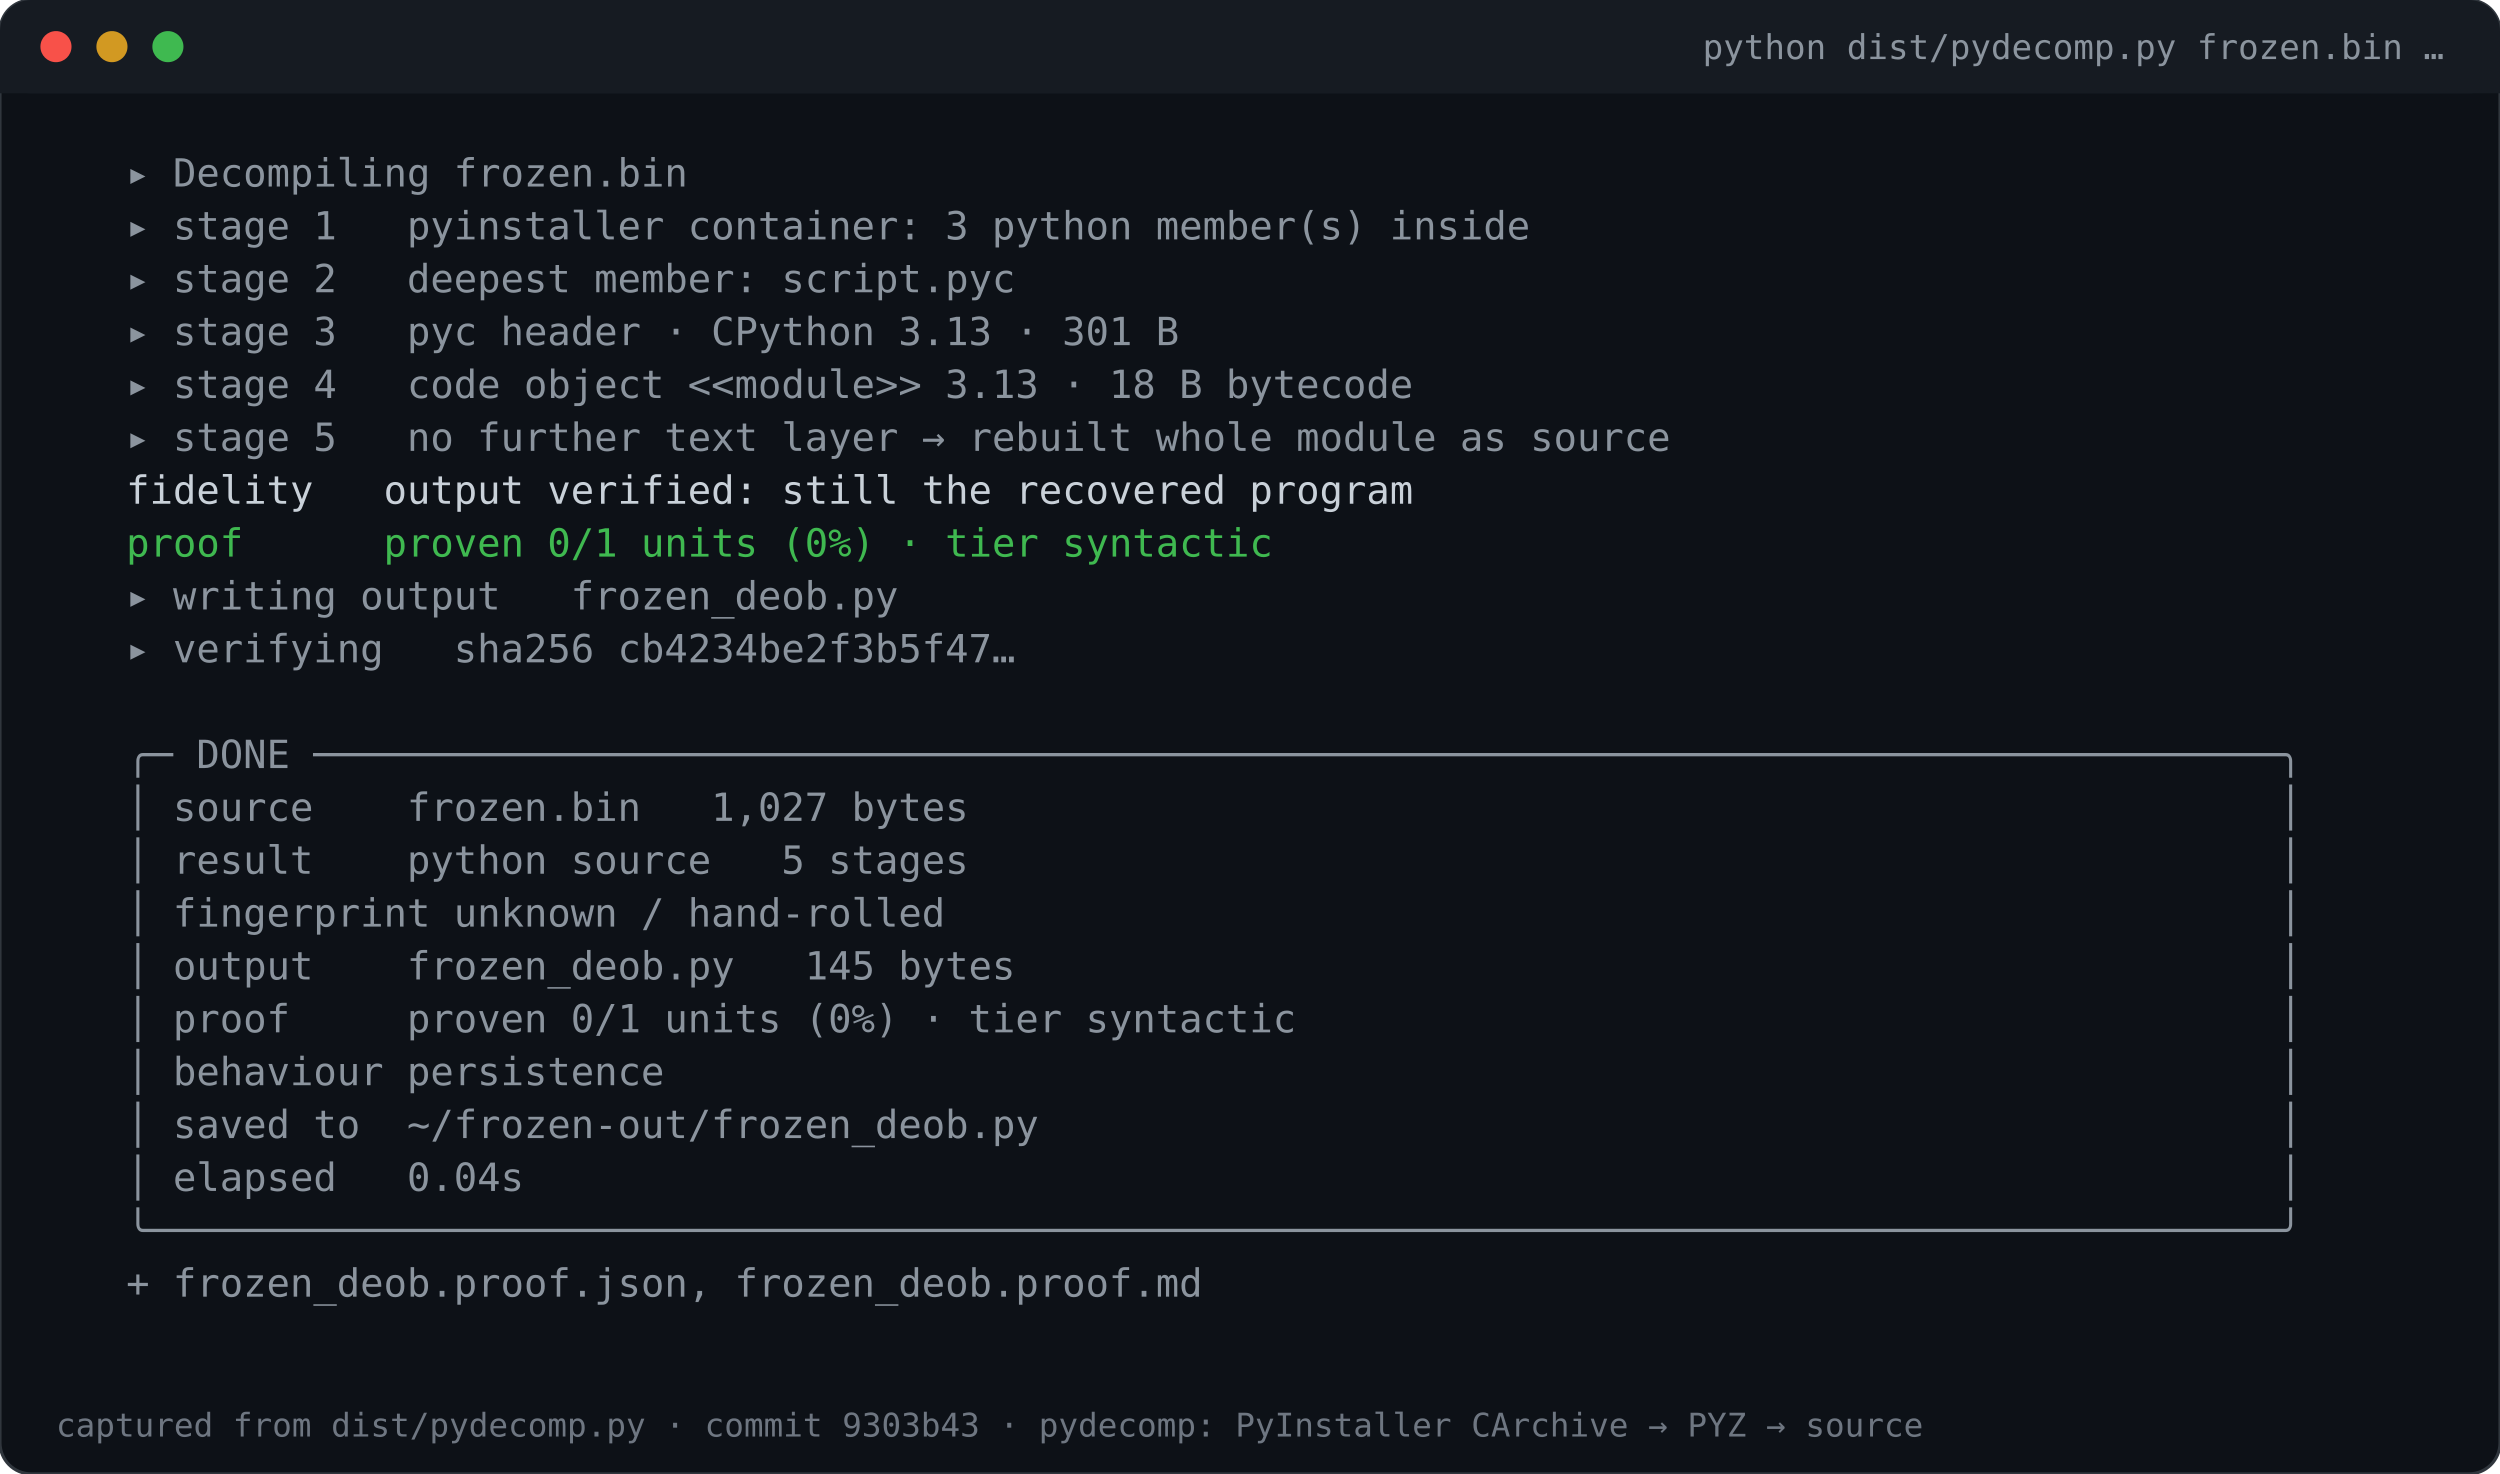
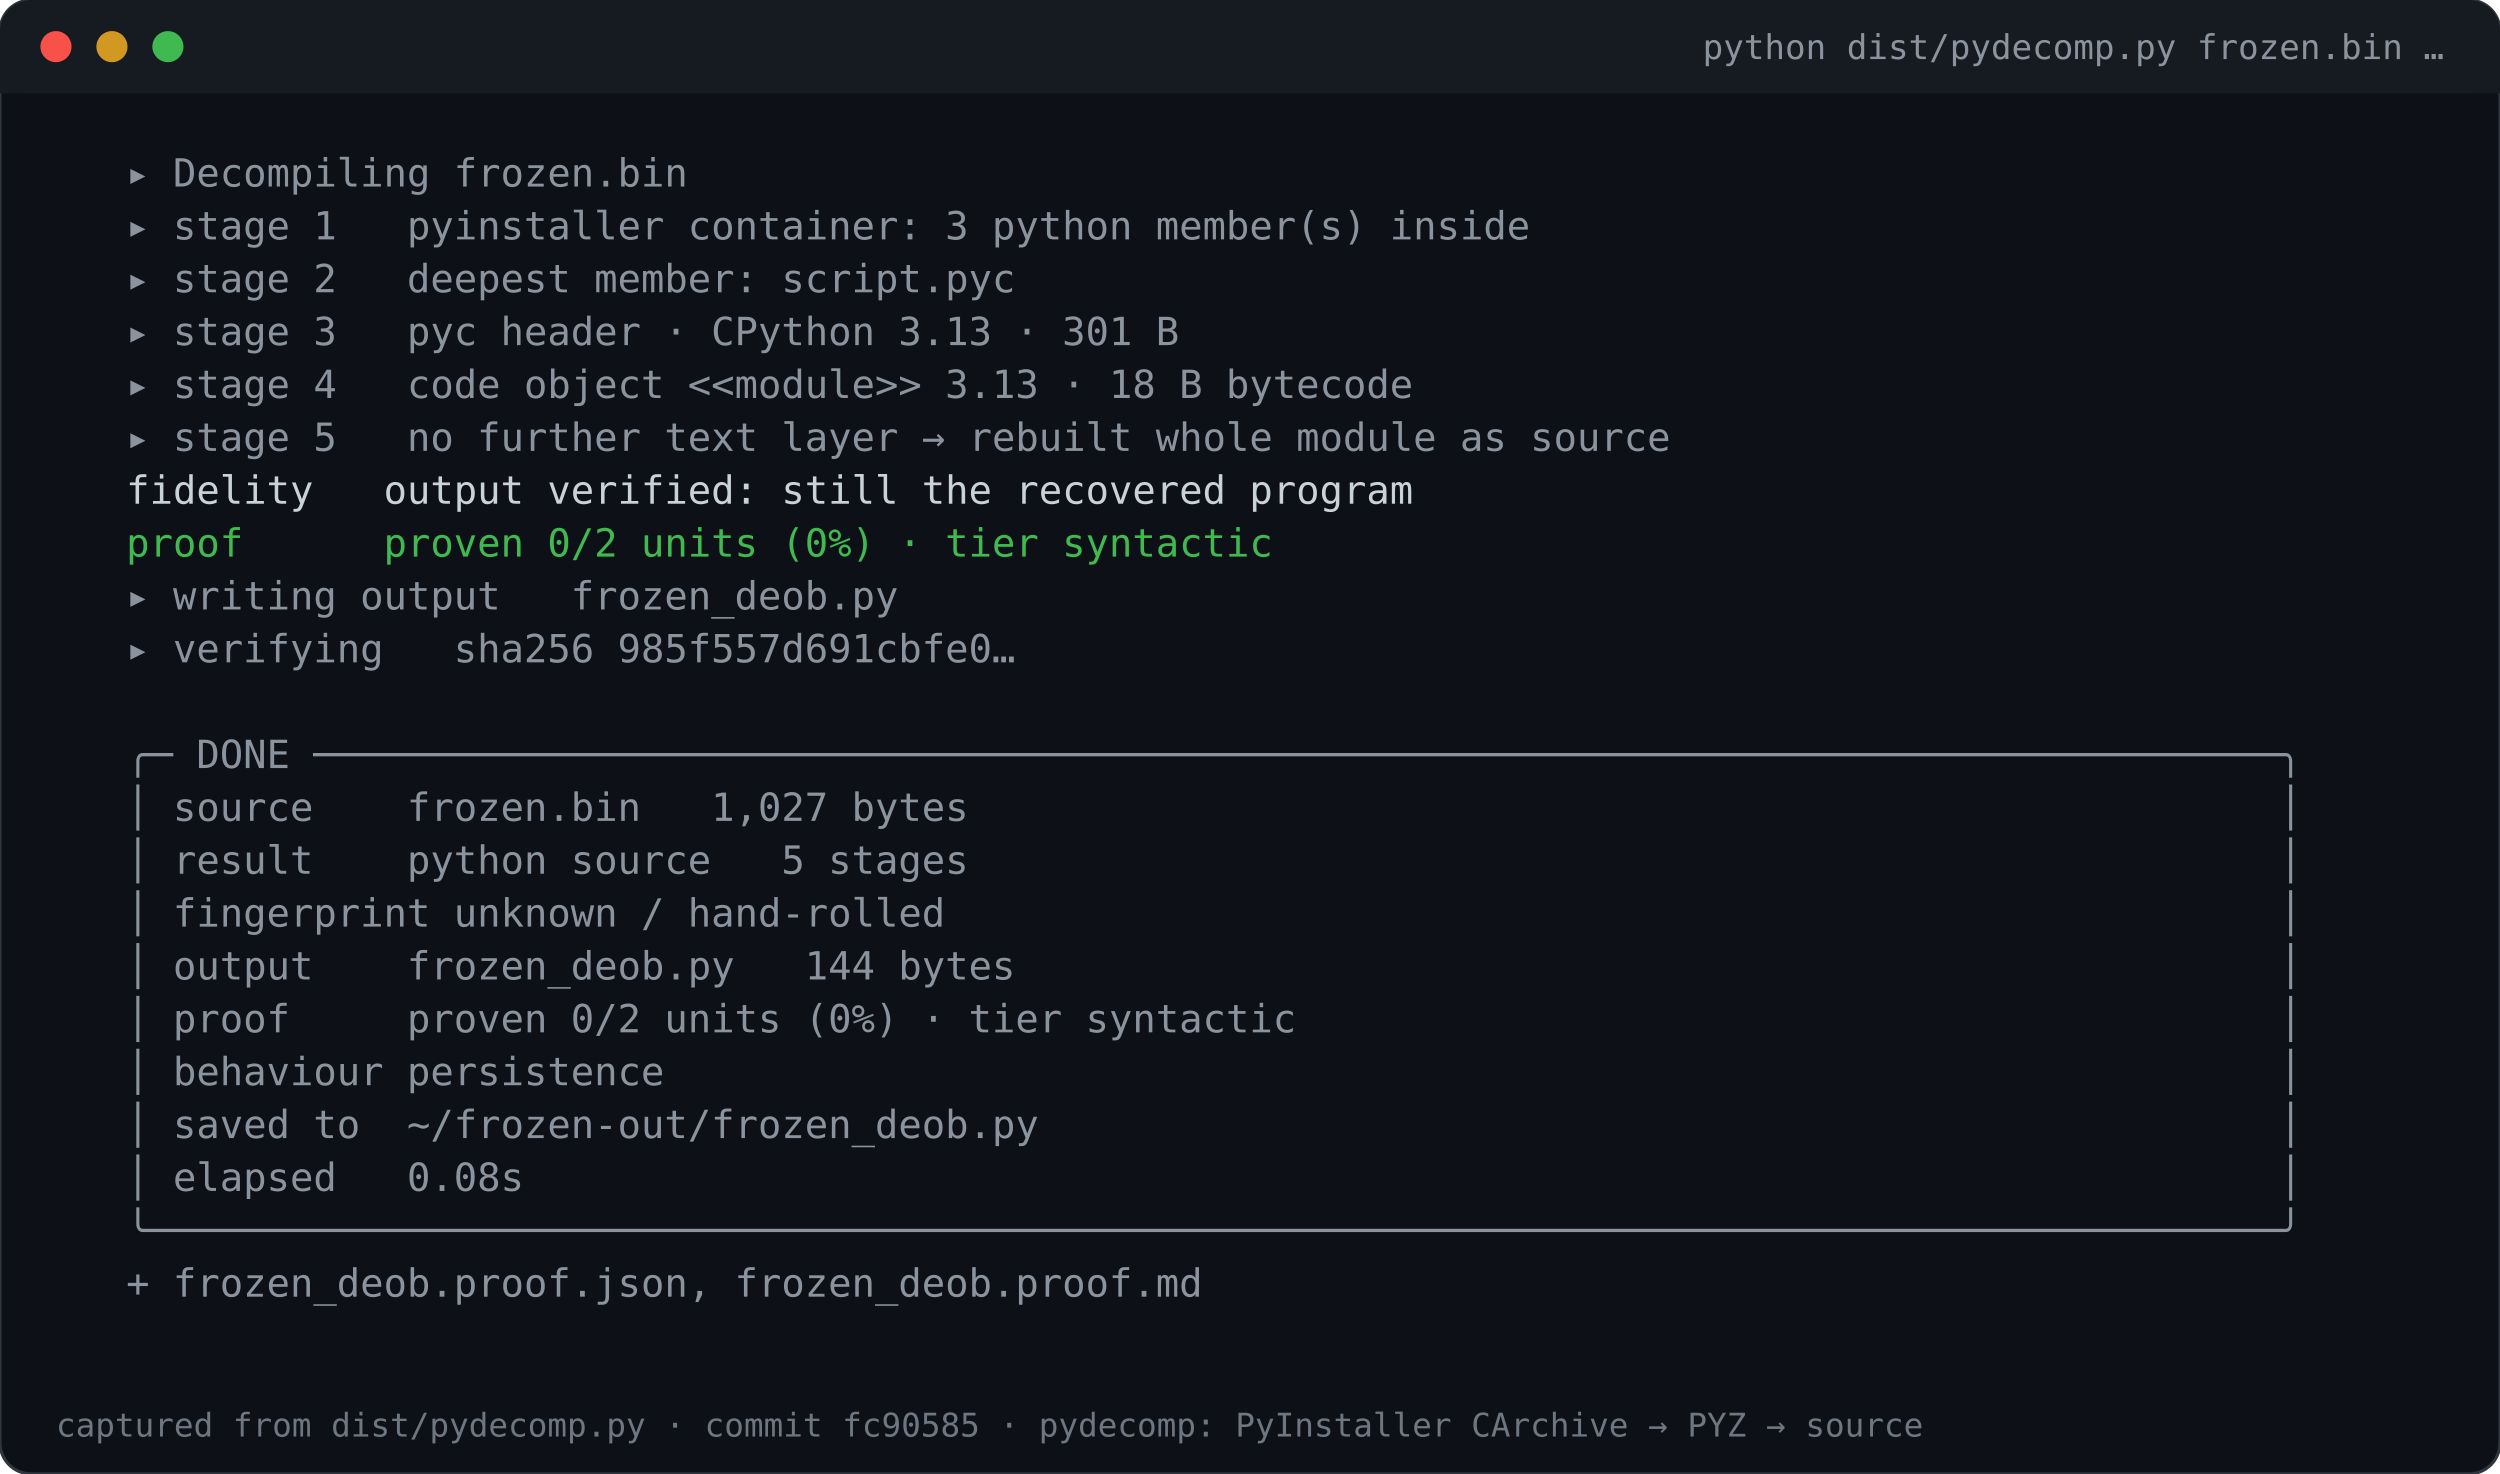
<svg xmlns="http://www.w3.org/2000/svg" width="804" height="474" viewBox="0 0 804 474" role="img" aria-label="pydecomp: PyInstaller CArchive → PYZ → source">
  <rect width="804" height="474" rx="10" fill="#0d1117" stroke="#30363d" />
  <rect width="804" height="30" rx="10" fill="#161b22" />
  <rect y="20" width="804" height="10" fill="#161b22" />
  <circle cx="18" cy="15" r="5" fill="#f85149" />
  <circle cx="36" cy="15" r="5" fill="#d29922" />
  <circle cx="54" cy="15" r="5" fill="#3fb950" />
  <text x="786" y="19" text-anchor="end" fill="#8b949e" font-family="ui-monospace,SFMono-Regular,Menlo,Consolas,'DejaVu Sans Mono',monospace" font-size="11">python dist/pydecomp.py frozen.bin …</text>
  <g font-family="ui-monospace,SFMono-Regular,Menlo,Consolas,'DejaVu Sans Mono',monospace" font-size="12.5" xml:space="preserve">
    <text x="18" y="60" fill="#8b949e">   ▸ Decompiling frozen.bin</text>
    <text x="18" y="77" fill="#8b949e">   ▸ stage 1   pyinstaller container: 3 python member(s) inside</text>
    <text x="18" y="94" fill="#8b949e">   ▸ stage 2   deepest member: script.pyc</text>
    <text x="18" y="111" fill="#8b949e">   ▸ stage 3   pyc header · CPython 3.13 · 301 B</text>
    <text x="18" y="128" fill="#8b949e">   ▸ stage 4   code object &lt;&lt;module&gt;&gt; 3.13 · 18 B bytecode</text>
    <text x="18" y="145" fill="#8b949e">   ▸ stage 5   no further text layer → rebuilt whole module as source</text>
    <text x="18" y="162" fill="#c9d1d9">   fidelity   output verified: still the recovered program</text>
-     <text x="18" y="179" fill="#3fb950">   proof      proven 0/1 units (0%) · tier syntactic</text>
+     <text x="18" y="179" fill="#3fb950">   proof      proven 0/2 units (0%) · tier syntactic</text>
    <text x="18" y="196" fill="#8b949e">   ▸ writing output   frozen_deob.py</text>
-     <text x="18" y="213" fill="#8b949e">   ▸ verifying   sha256 cb4234be2f3b5f47…</text>
+     <text x="18" y="213" fill="#8b949e">   ▸ verifying   sha256 985f557d691cbfe0…</text>
    <text x="18" y="230" fill="#c9d1d9" />
    <text x="18" y="247" fill="#8b949e">   ╭─ DONE ────────────────────────────────────────────────────────────────────────────────────╮</text>
    <text x="18" y="264" fill="#8b949e">   │ source    frozen.bin   1,027 bytes                                                        │</text>
    <text x="18" y="281" fill="#8b949e">   │ result    python source   5 stages                                                        │</text>
    <text x="18" y="298" fill="#8b949e">   │ fingerprint unknown / hand-rolled                                                         │</text>
-     <text x="18" y="315" fill="#8b949e">   │ output    frozen_deob.py   145 bytes                                                      │</text>
-     <text x="18" y="332" fill="#8b949e">   │ proof     proven 0/1 units (0%) · tier syntactic                                          │</text>
+     <text x="18" y="315" fill="#8b949e">   │ output    frozen_deob.py   144 bytes                                                      │</text>
+     <text x="18" y="332" fill="#8b949e">   │ proof     proven 0/2 units (0%) · tier syntactic                                          │</text>
    <text x="18" y="349" fill="#8b949e">   │ behaviour persistence                                                                     │</text>
    <text x="18" y="366" fill="#8b949e">   │ saved to  ~/frozen-out/frozen_deob.py                                                     │</text>
-     <text x="18" y="383" fill="#8b949e">   │ elapsed   0.04s                                                                           │</text>
+     <text x="18" y="383" fill="#8b949e">   │ elapsed   0.08s                                                                           │</text>
    <text x="18" y="400" fill="#8b949e">   ╰───────────────────────────────────────────────────────────────────────────────────────────╯</text>
    <text x="18" y="417" fill="#8b949e">   + frozen_deob.proof.json, frozen_deob.proof.md</text>
  </g>
  <text x="18" y="462" fill="#6e7681" font-family="ui-monospace,SFMono-Regular,Menlo,Consolas,'DejaVu Sans Mono',monospace" font-size="10.5">
- captured from dist/pydecomp.py · commit 9303b43 · pydecomp: PyInstaller CArchive → PYZ → source</text>
+ captured from dist/pydecomp.py · commit fc90585 · pydecomp: PyInstaller CArchive → PYZ → source</text>
</svg>
